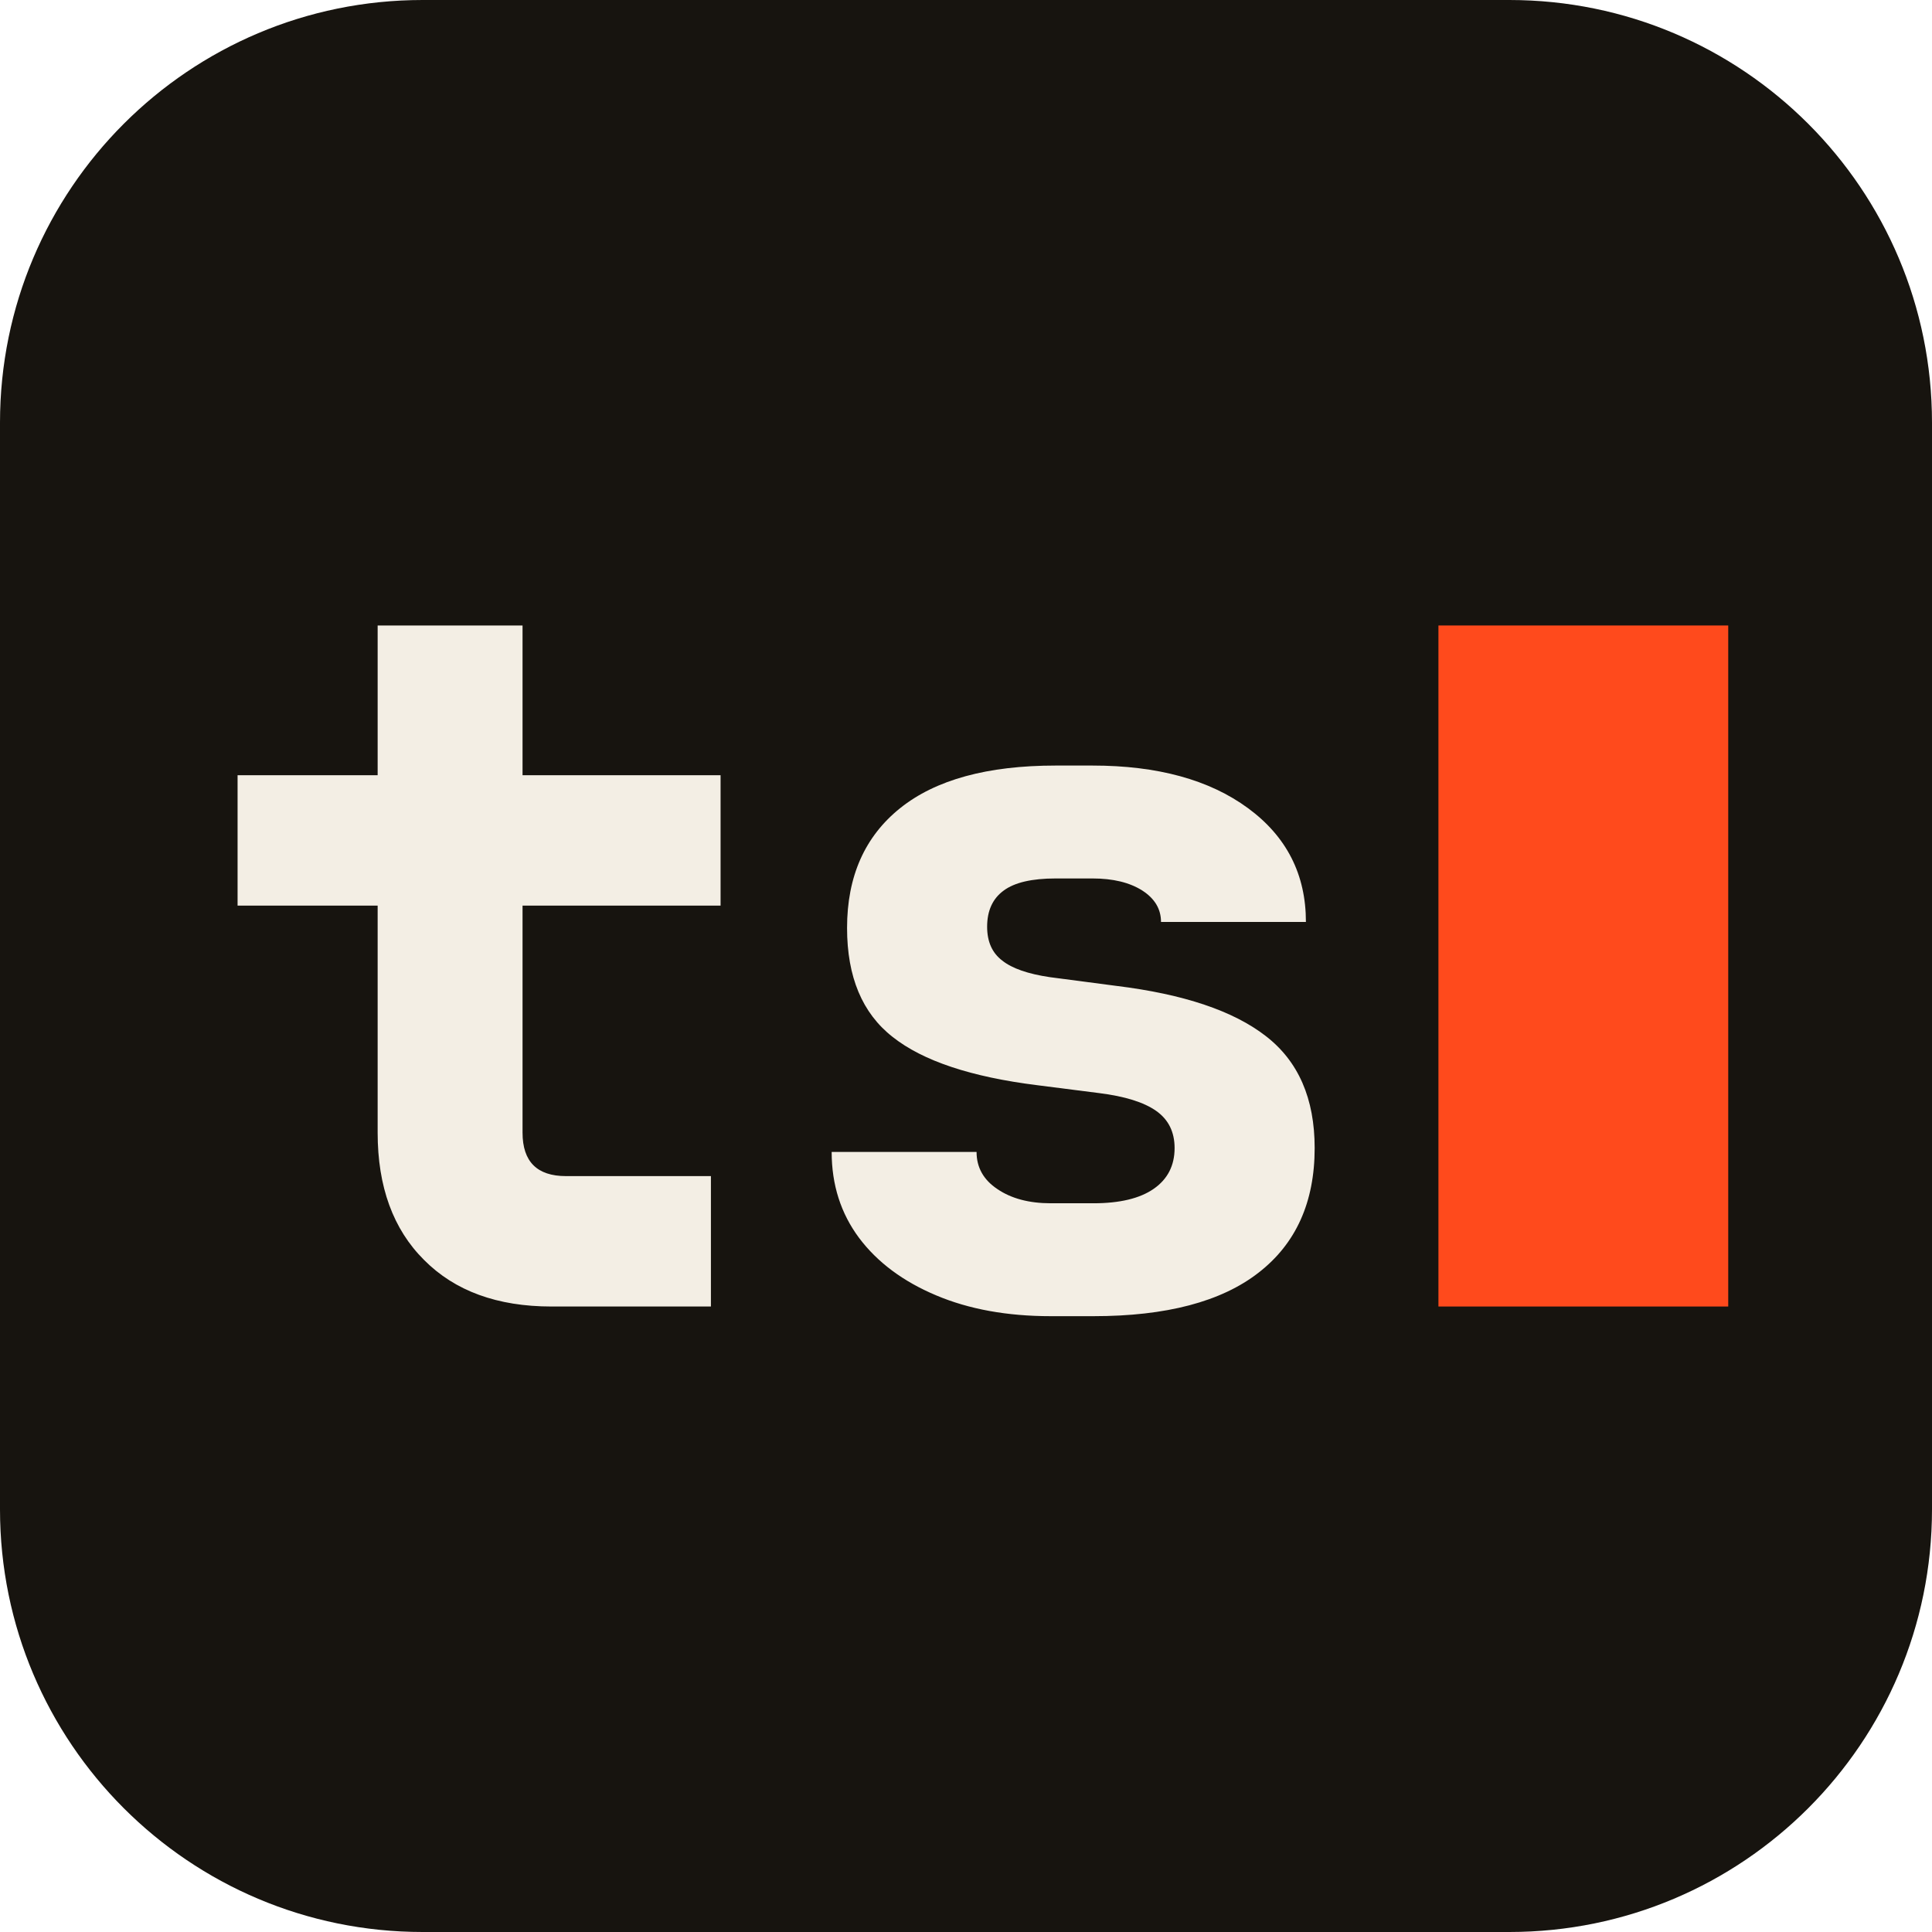
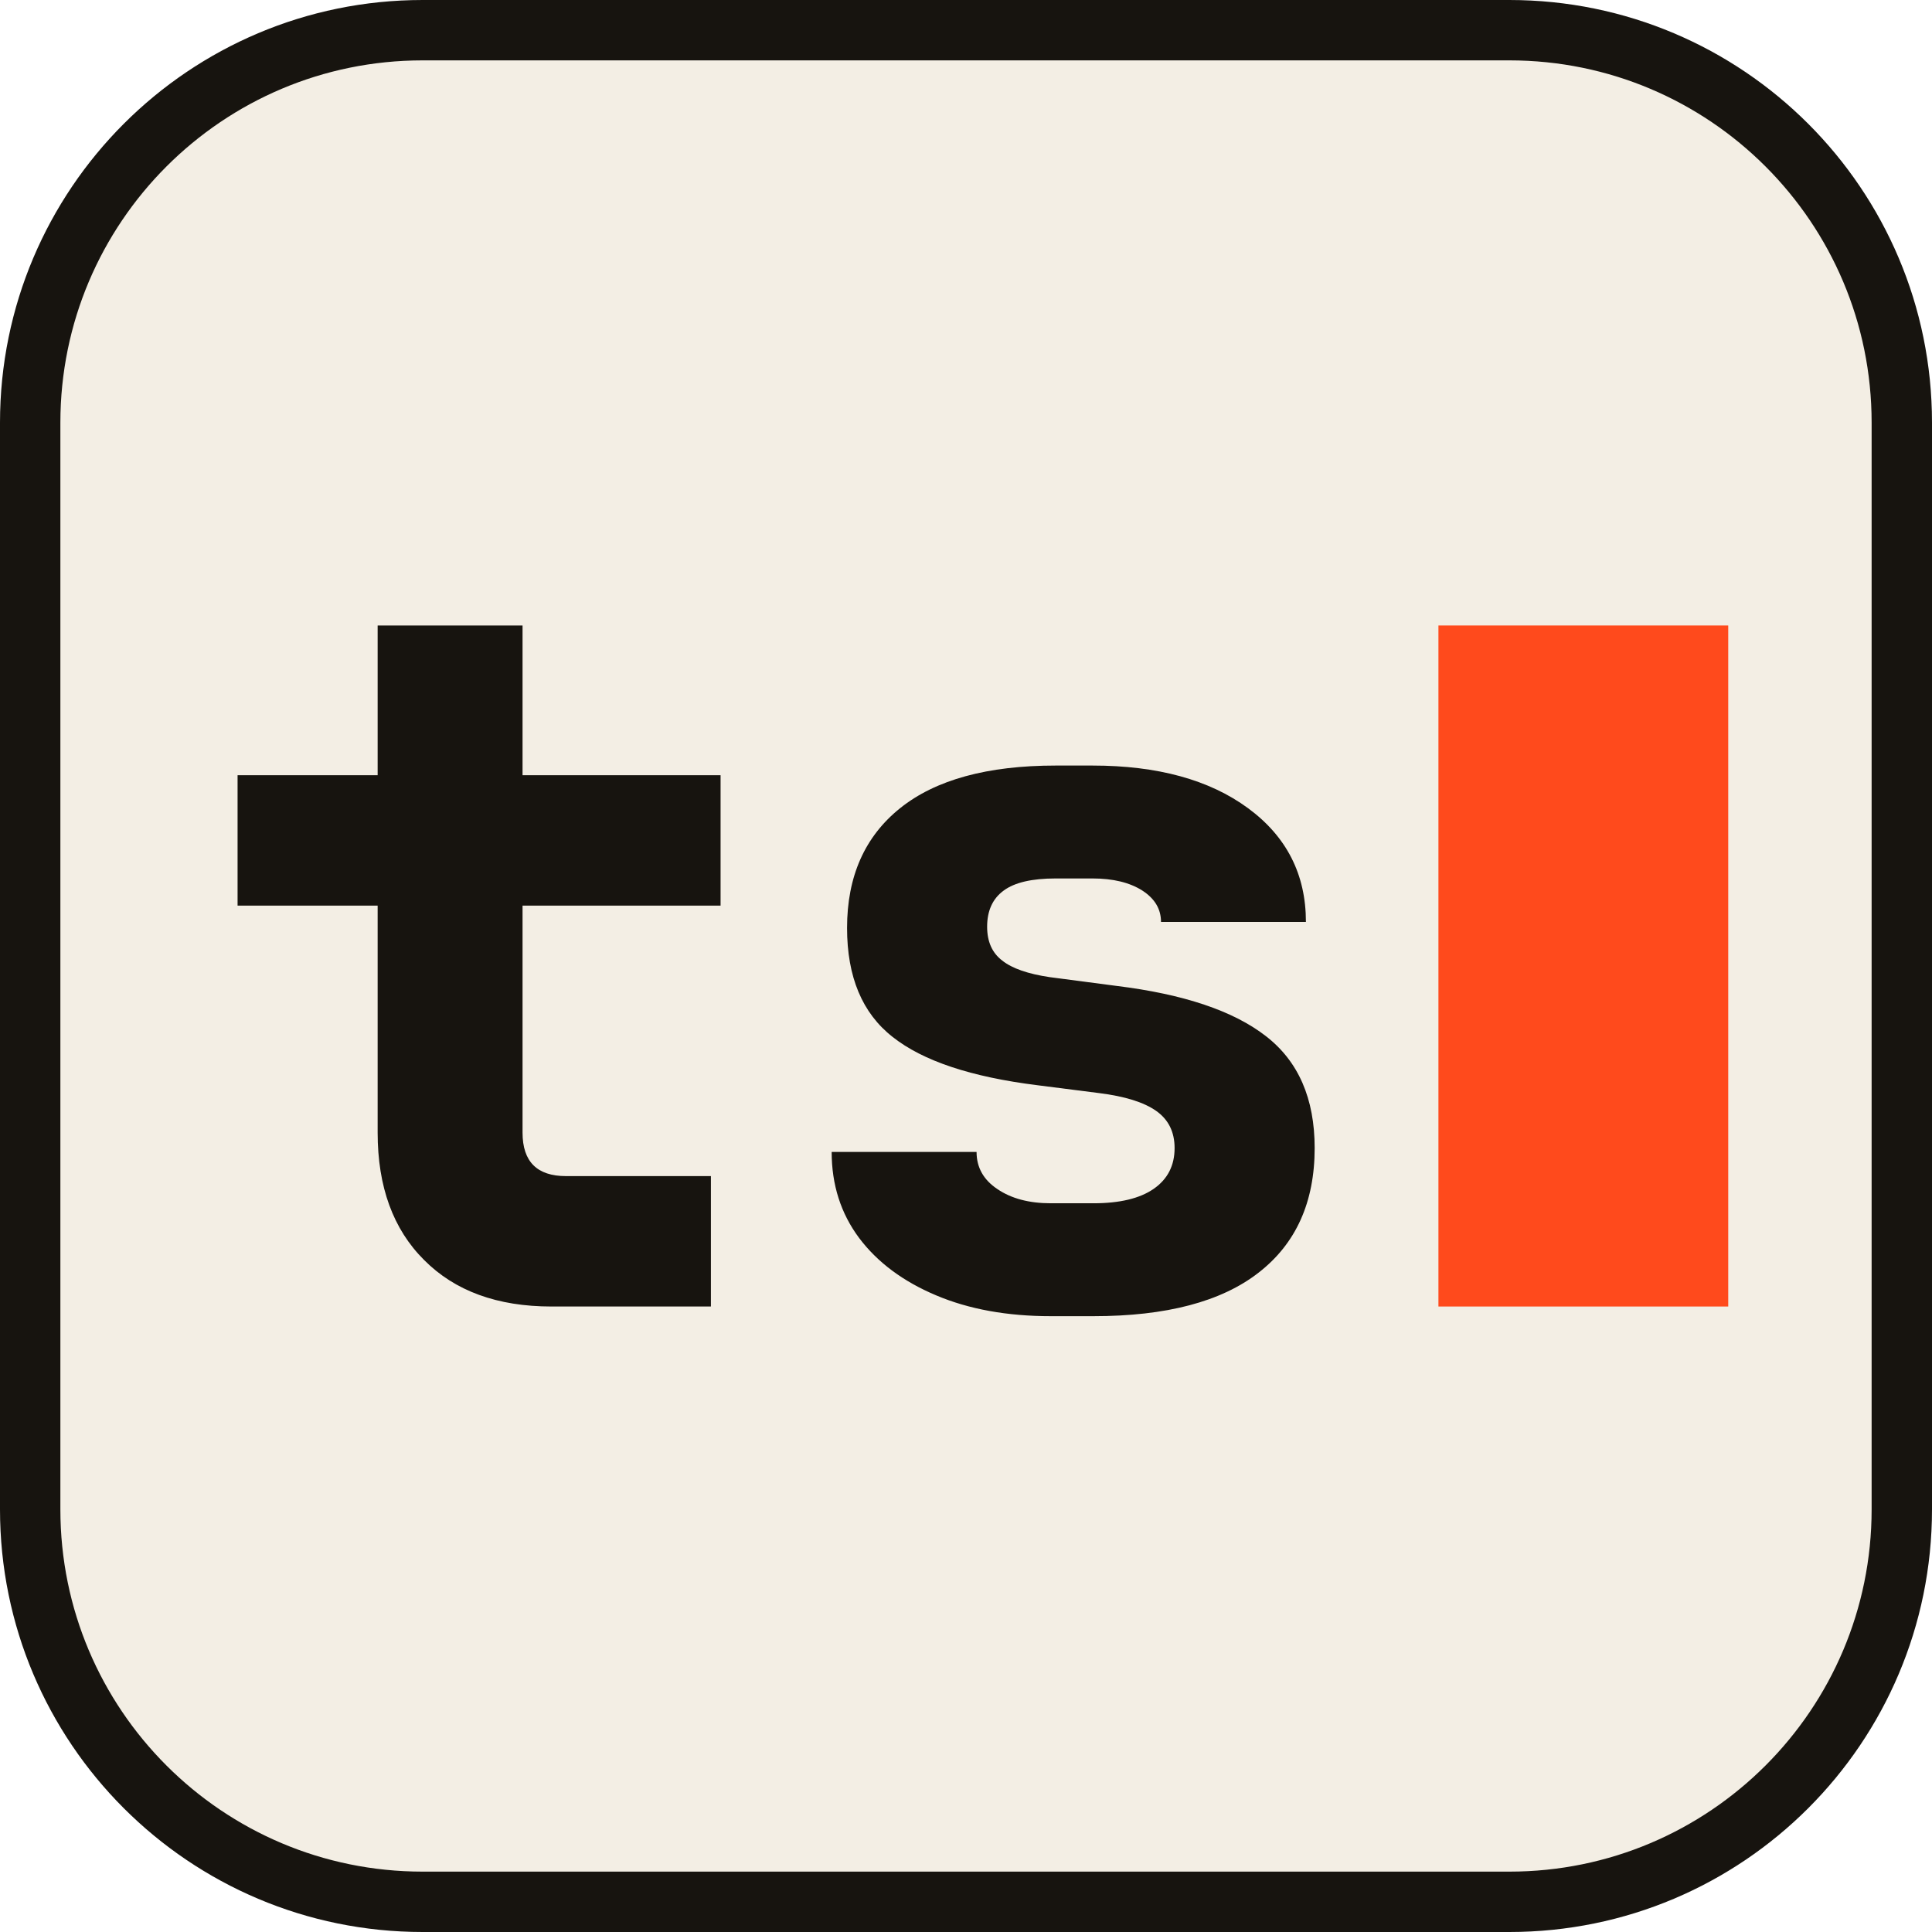
<svg xmlns="http://www.w3.org/2000/svg" viewBox="0 0 64 64">
-   <rect width="64" height="64" rx="14" fill="#17140f" />
-   <path fill="#f3eee4" d="M18.27 43.28Q15.58 43.28 14.05 41.74Q12.51 40.21 12.51 37.52V30H7.87V25.68H12.51V20.72H17.31V25.68H23.87V30H17.31V37.52Q17.31 38.96 18.75 38.96H23.55V43.28Z M34.81 43.6Q32.64 43.6 31.01 42.91Q29.37 42.22 28.46 41.01Q27.55 39.79 27.55 38.16H32.35Q32.35 38.93 33.04 39.39Q33.73 39.86 34.81 39.86H36.22Q37.53 39.86 38.22 39.38Q38.91 38.9 38.91 38.03Q38.91 37.23 38.3 36.8Q37.69 36.37 36.41 36.21L34.37 35.95Q31.07 35.54 29.57 34.35Q28.06 33.17 28.06 30.74Q28.06 28.18 29.82 26.77Q31.58 25.36 34.97 25.36H36.19Q39.42 25.36 41.34 26.77Q43.26 28.18 43.26 30.54H38.46Q38.46 29.9 37.84 29.5Q37.21 29.1 36.19 29.1H34.97Q33.79 29.1 33.25 29.5Q32.7 29.9 32.7 30.7Q32.7 31.44 33.2 31.82Q33.69 32.21 34.78 32.37L36.99 32.66Q40.32 33.07 41.93 34.32Q43.55 35.57 43.55 38.03Q43.55 40.72 41.69 42.16Q39.84 43.6 36.22 43.6Z" />
+   <rect x="1" y="1" width="62" height="62" rx="13" fill="#f3eee4" stroke="#17140f" stroke-width="2" />
+   <path fill="#17140f" d="M18.27 43.28Q15.58 43.28 14.05 41.74Q12.51 40.21 12.51 37.52V30H7.87V25.68H12.51V20.72H17.31V25.68H23.87V30H17.31V37.52Q17.31 38.96 18.75 38.96H23.55V43.28Z M34.81 43.6Q32.64 43.6 31.01 42.91Q29.37 42.22 28.46 41.01Q27.55 39.79 27.55 38.16H32.35Q32.35 38.93 33.04 39.39Q33.73 39.86 34.81 39.86H36.22Q37.53 39.86 38.22 39.38Q38.91 38.9 38.91 38.03Q38.91 37.23 38.3 36.8Q37.69 36.37 36.41 36.21L34.37 35.95Q31.07 35.54 29.57 34.35Q28.06 33.17 28.06 30.74Q28.06 28.18 29.82 26.77Q31.58 25.36 34.97 25.36H36.19Q39.42 25.36 41.34 26.77Q43.26 28.18 43.26 30.54H38.46Q38.46 29.9 37.84 29.5Q37.21 29.1 36.19 29.1H34.97Q33.79 29.1 33.25 29.5Q32.7 29.9 32.7 30.7Q32.7 31.44 33.2 31.82Q33.69 32.21 34.78 32.37L36.99 32.66Q40.32 33.07 41.93 34.32Q43.55 35.57 43.55 38.03Q43.55 40.72 41.69 42.16Q39.84 43.6 36.22 43.6Z" />
  <rect x="47.65" y="20.72" width="9.60" height="22.56" fill="#ff4a1c" />
</svg>
